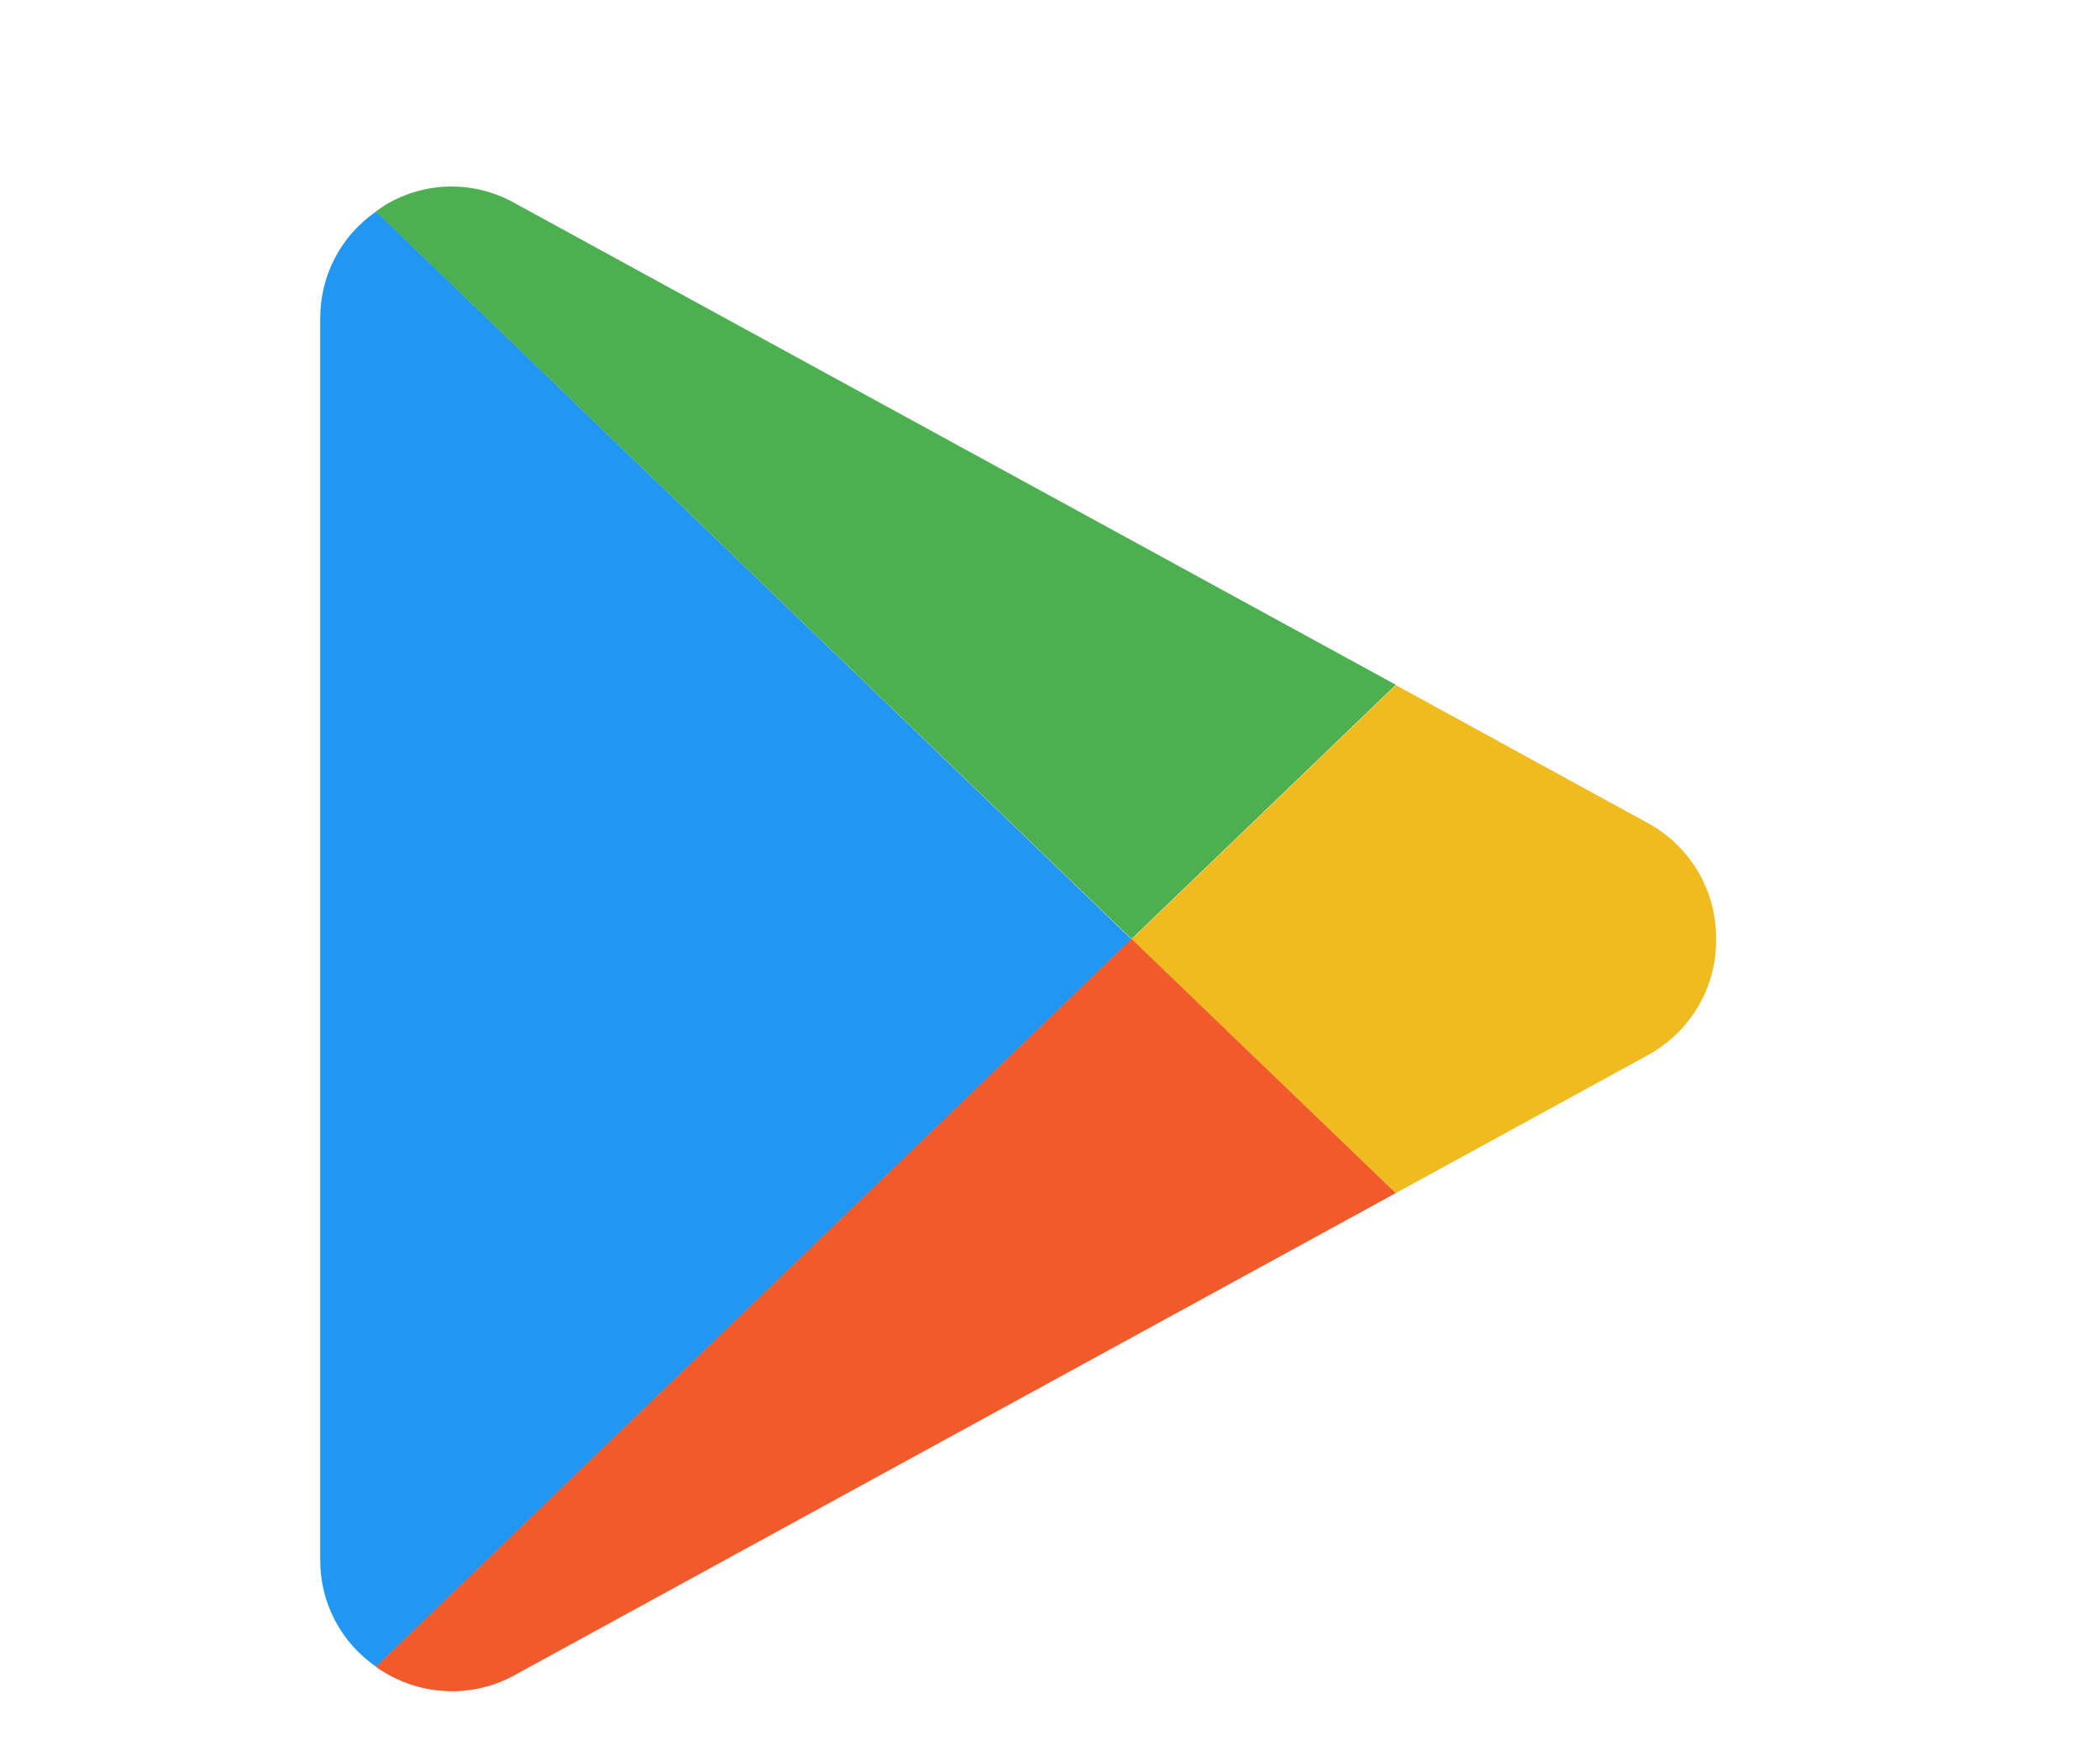
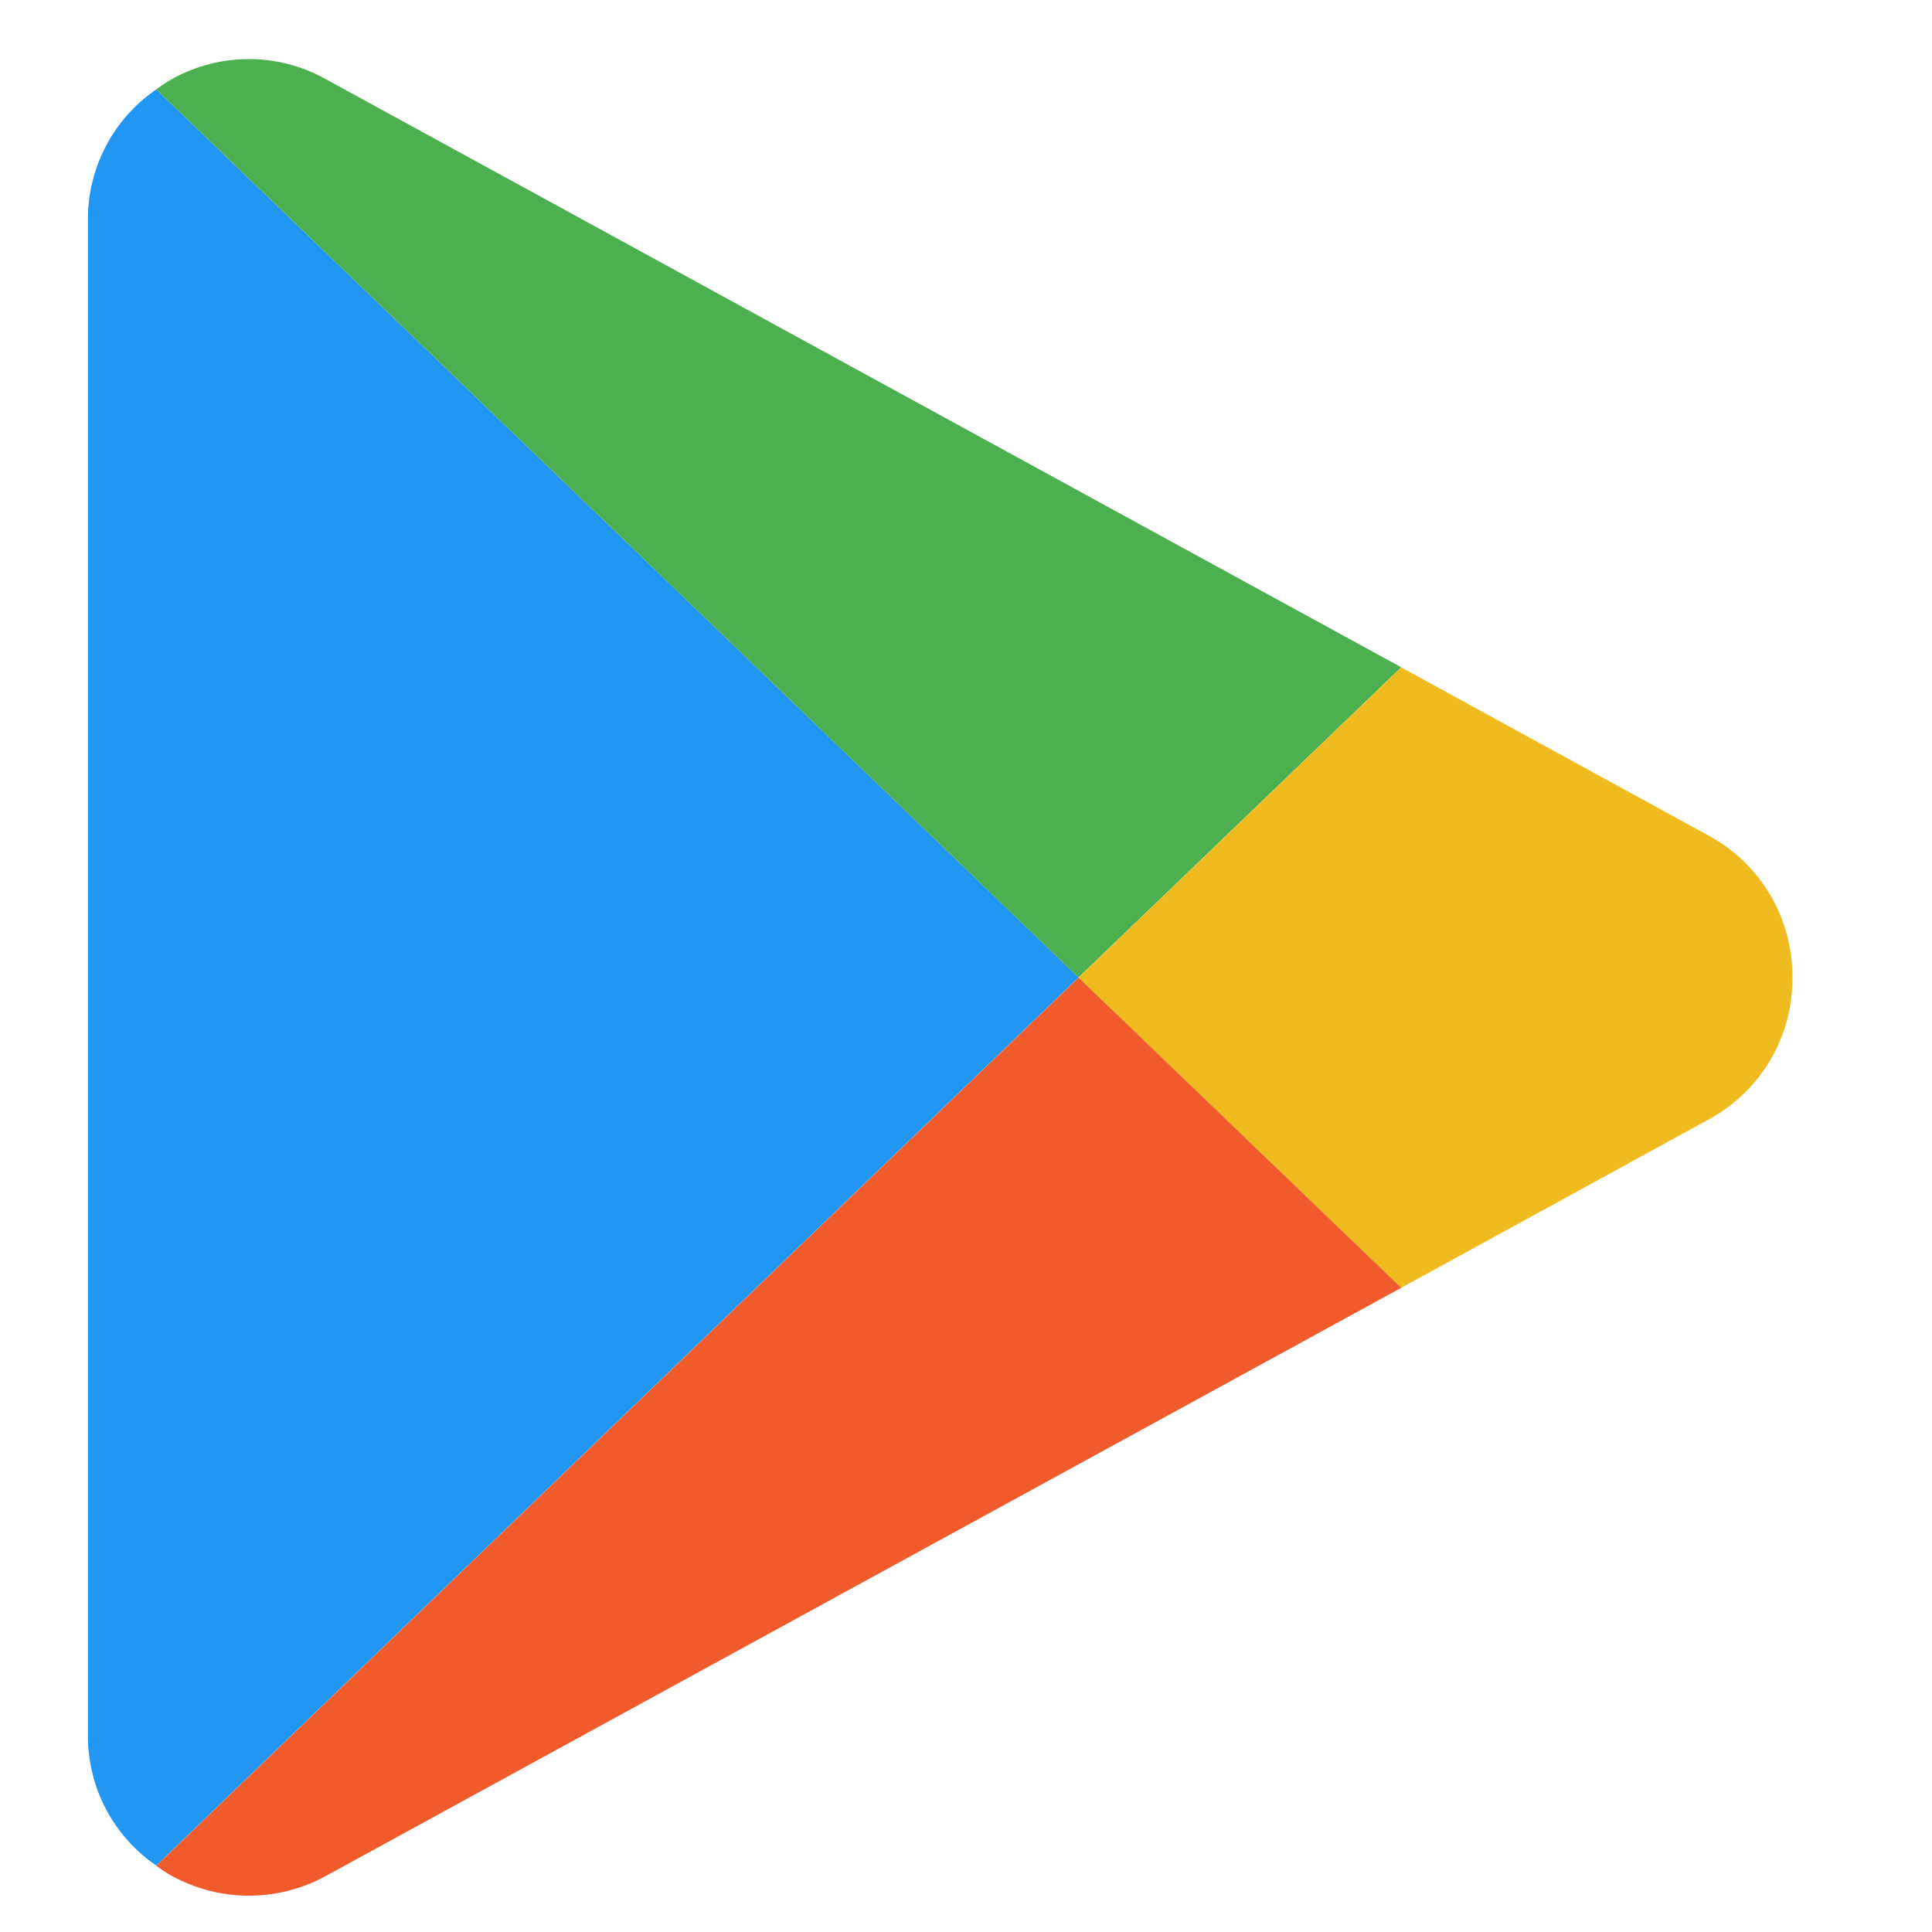
- <svg xmlns="http://www.w3.org/2000/svg" width="6" height="5" viewBox="0 0 6 5" fill="none">
-   <path d="M3.233 2.683L1.075 4.761C0.974 4.692 0.914 4.577 0.915 4.455V0.911C0.914 0.788 0.974 0.673 1.075 0.604L3.233 2.683Z" fill="#2196F3" />
-   <path d="M3.988 1.956L3.233 2.682L1.074 0.604C1.082 0.598 1.091 0.592 1.1 0.586C1.214 0.517 1.356 0.515 1.472 0.581L3.988 1.956Z" fill="#4CAF50" />
-   <path d="M4.903 2.683C4.905 2.821 4.829 2.948 4.708 3.014L3.988 3.408L3.233 2.683L3.988 1.957L4.708 2.351C4.829 2.417 4.905 2.544 4.903 2.683Z" fill="#F0BB1F" />
-   <path d="M3.988 3.408L1.472 4.784C1.356 4.849 1.214 4.846 1.1 4.778C1.091 4.773 1.082 4.767 1.074 4.761L3.233 2.682L3.988 3.408Z" fill="#F15A2B" />
+ <svg xmlns="http://www.w3.org/2000/svg" width="18" height="18" viewBox="0 0 18 18" fill="none">
+   <path d="M10.049 9.107L1.456 17.381C1.054 17.106 0.815 16.649 0.819 16.162V2.053C0.815 1.566 1.054 1.108 1.456 0.833L10.049 9.107Z" fill="#2196F3" />
+   <path d="M13.055 6.217L10.048 9.107L1.456 0.833C1.488 0.808 1.522 0.785 1.557 0.763C2.011 0.488 2.578 0.479 3.04 0.74L13.055 6.217Z" fill="#4CAF50" />
+   <path d="M16.699 9.108C16.704 9.658 16.405 10.166 15.922 10.428L13.055 11.998L10.048 9.108L13.055 6.218L15.922 7.787C16.405 8.049 16.704 8.557 16.699 9.108Z" fill="#F0BB1F" />
+   <path d="M13.055 11.998L3.041 17.475C2.577 17.732 2.012 17.723 1.557 17.452C1.522 17.43 1.488 17.407 1.456 17.382L10.049 9.108L13.055 11.998Z" fill="#F15A2B" />
</svg>
